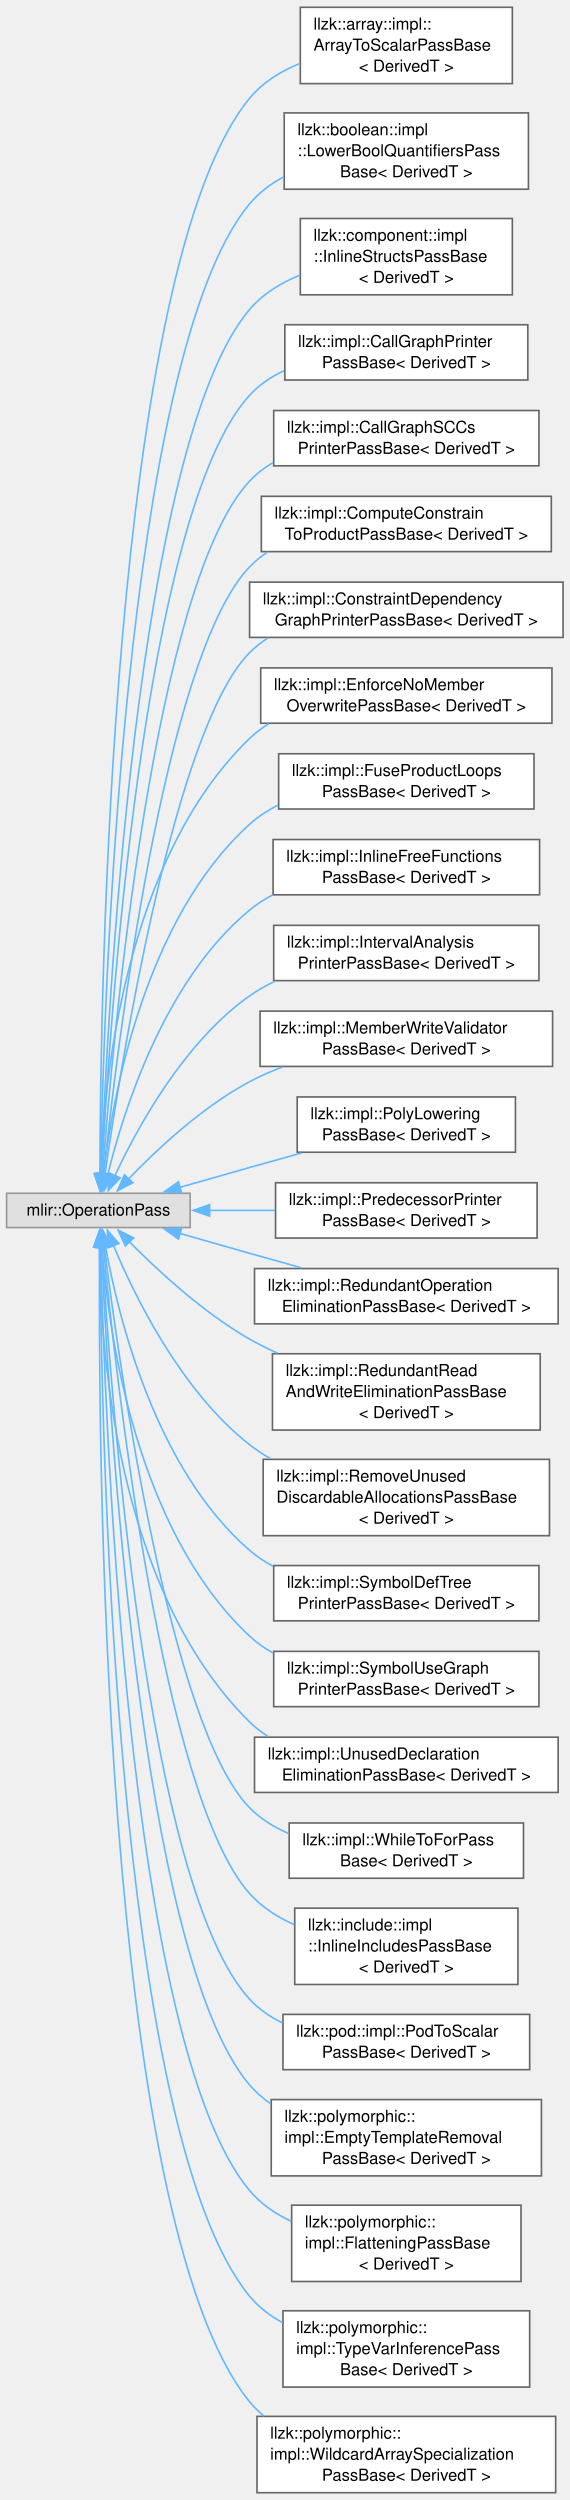
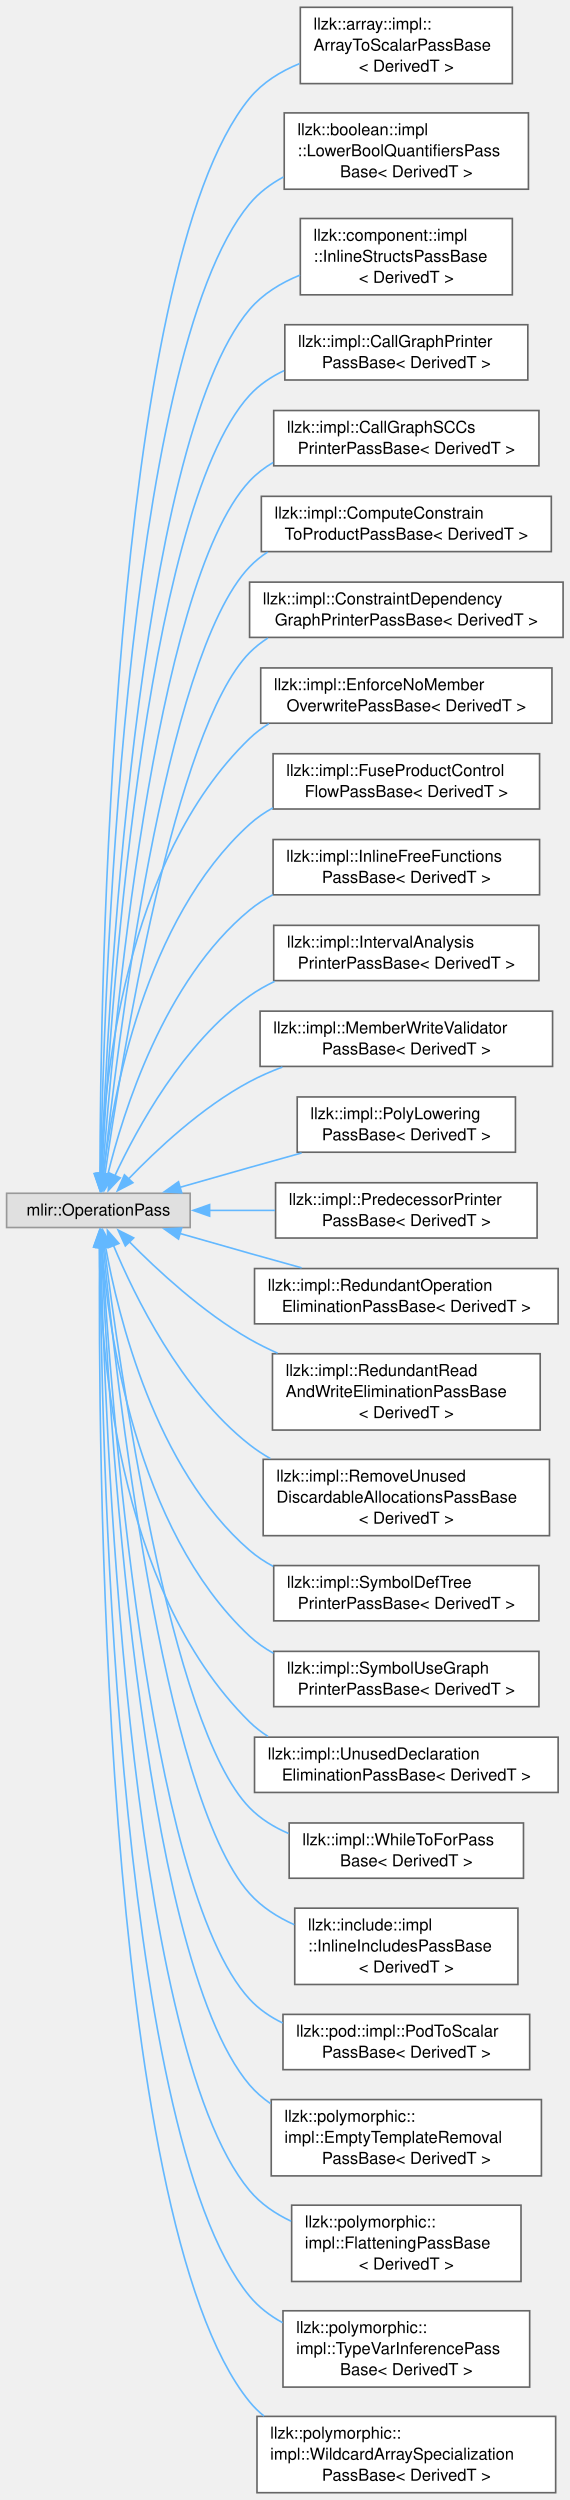
<svg xmlns="http://www.w3.org/2000/svg" xmlns:xlink="http://www.w3.org/1999/xlink" width="345pt" height="1514pt" viewBox="0.00 0.00 345.25 1514.25">
  <g id="graph0" class="graph" transform="scale(1 1) rotate(0) translate(4 1510.25)">
    <g id="Node000000" class="node">
      <g id="a_Node000000">
        <a xlink:title=" ">
          <polygon fill="#e0e0e0" stroke="#999999" points="111.25,-787.5 0,-787.5 0,-766.75 111.25,-766.75 111.25,-787.5" />
          <text text-anchor="middle" x="55.62" y="-774" font-family="Helvetica,sans-Serif" font-size="10.00">mlir::OperationPass</text>
        </a>
      </g>
    </g>
    <g id="Node000001" class="node">
      <g id="a_Node000001">
        <a xlink:href="classllzk_1_1array_1_1impl_1_1ArrayToScalarPassBase.html" target="_top" xlink:title=" ">
          <polygon fill="white" stroke="#666666" points="306.5,-1506.25 178,-1506.25 178,-1460 306.5,-1460 306.5,-1506.25" />
          <text text-anchor="start" x="186" y="-1492.75" font-family="Helvetica,sans-Serif" font-size="10.00">llzk::array::impl::</text>
          <text text-anchor="start" x="186" y="-1480" font-family="Helvetica,sans-Serif" font-size="10.00">ArrayToScalarPassBase</text>
          <text text-anchor="middle" x="242.25" y="-1467.25" font-family="Helvetica,sans-Serif" font-size="10.00">&lt; DerivedT &gt;</text>
        </a>
      </g>
    </g>
    <g id="edge862_Node000000_Node000001" class="edge">
      <g id="a_edge862_Node000000_Node000001">
        <a xlink:title=" ">
          <path fill="none" stroke="#63b8ff" d="M56.58,-799.04C56.78,-903.3 62.67,-1348.26 147.25,-1451.12 155.13,-1460.71 166.02,-1467.44 177.59,-1472.15" />
          <polygon fill="#63b8ff" stroke="#63b8ff" points="60.08,-799.34 56.58,-789.34 53.08,-799.34 60.08,-799.34" />
        </a>
      </g>
    </g>
    <g id="Node000002" class="node">
      <g id="a_Node000002">
        <a xlink:href="classllzk_1_1boolean_1_1impl_1_1LowerBoolQuantifiersPassBase.html" target="_top" xlink:title=" ">
          <polygon fill="white" stroke="#666666" points="316.25,-1442.25 168.25,-1442.25 168.25,-1396 316.25,-1396 316.25,-1442.25" />
          <text text-anchor="start" x="176.25" y="-1428.75" font-family="Helvetica,sans-Serif" font-size="10.00">llzk::boolean::impl</text>
          <text text-anchor="start" x="176.25" y="-1416" font-family="Helvetica,sans-Serif" font-size="10.00">::LowerBoolQuantifiersPass</text>
          <text text-anchor="middle" x="242.25" y="-1403.25" font-family="Helvetica,sans-Serif" font-size="10.00">Base&lt; DerivedT &gt;</text>
        </a>
      </g>
    </g>
    <g id="edge863_Node000000_Node000002" class="edge">
      <g id="a_edge863_Node000000_Node000002">
        <a xlink:title=" ">
          <path fill="none" stroke="#63b8ff" d="M56.92,-799.09C58.67,-897.26 70.47,-1295.05 147.25,-1387.12 152.88,-1393.88 160,-1399.21 167.79,-1403.42" />
          <polygon fill="#63b8ff" stroke="#63b8ff" points="60.42,-799.19 56.76,-789.25 53.42,-799.3 60.42,-799.19" />
        </a>
      </g>
    </g>
    <g id="Node000003" class="node">
      <g id="a_Node000003">
        <a xlink:href="classllzk_1_1component_1_1impl_1_1InlineStructsPassBase.html" target="_top" xlink:title=" ">
          <polygon fill="white" stroke="#666666" points="306.5,-1378.25 178,-1378.25 178,-1332 306.5,-1332 306.5,-1378.25" />
          <text text-anchor="start" x="186" y="-1364.75" font-family="Helvetica,sans-Serif" font-size="10.00">llzk::component::impl</text>
          <text text-anchor="start" x="186" y="-1352" font-family="Helvetica,sans-Serif" font-size="10.00">::InlineStructsPassBase</text>
          <text text-anchor="middle" x="242.25" y="-1339.25" font-family="Helvetica,sans-Serif" font-size="10.00">&lt; DerivedT &gt;</text>
        </a>
      </g>
    </g>
    <g id="edge864_Node000000_Node000003" class="edge">
      <g id="a_edge864_Node000000_Node000003">
        <a xlink:title=" ">
          <path fill="none" stroke="#63b8ff" d="M57.35,-799.37C60.8,-891.46 78.3,-1241.86 147.25,-1323.12 155.28,-1332.59 166.23,-1339.26 177.82,-1343.96" />
          <polygon fill="#63b8ff" stroke="#63b8ff" points="60.85,-799.31 57,-789.44 53.86,-799.56 60.85,-799.31" />
        </a>
      </g>
    </g>
    <g id="Node000004" class="node">
      <g id="a_Node000004">
        <a xlink:href="classllzk_1_1impl_1_1CallGraphPrinterPassBase.html" target="_top" xlink:title=" ">
          <polygon fill="white" stroke="#666666" points="315.88,-1313.88 168.62,-1313.88 168.62,-1280.38 315.88,-1280.38 315.88,-1313.88" />
          <text text-anchor="start" x="176.62" y="-1300.38" font-family="Helvetica,sans-Serif" font-size="10.00">llzk::impl::CallGraphPrinter</text>
          <text text-anchor="middle" x="242.25" y="-1287.62" font-family="Helvetica,sans-Serif" font-size="10.00">PassBase&lt; DerivedT &gt;</text>
        </a>
      </g>
    </g>
    <g id="edge865_Node000000_Node000004" class="edge">
      <g id="a_edge865_Node000000_Node000004">
        <a xlink:title=" ">
          <path fill="none" stroke="#63b8ff" d="M57.64,-799.26C62.07,-885.83 82.43,-1200.31 147.25,-1271.12 153.08,-1277.5 160.32,-1282.36 168.17,-1286.06" />
          <polygon fill="#63b8ff" stroke="#63b8ff" points="61.14,-799.12 57.16,-789.3 54.15,-799.46 61.14,-799.12" />
        </a>
      </g>
    </g>
    <g id="Node000005" class="node">
      <g id="a_Node000005">
        <a xlink:href="classllzk_1_1impl_1_1CallGraphSCCsPrinterPassBase.html" target="_top" xlink:title=" ">
          <polygon fill="white" stroke="#666666" points="322.62,-1261.88 161.88,-1261.88 161.88,-1228.38 322.62,-1228.38 322.62,-1261.88" />
          <text text-anchor="start" x="169.88" y="-1248.38" font-family="Helvetica,sans-Serif" font-size="10.00">llzk::impl::CallGraphSCCs</text>
          <text text-anchor="middle" x="242.25" y="-1235.62" font-family="Helvetica,sans-Serif" font-size="10.00">PrinterPassBase&lt; DerivedT &gt;</text>
        </a>
      </g>
    </g>
    <g id="edge866_Node000000_Node000005" class="edge">
      <g id="a_edge866_Node000000_Node000005">
        <a xlink:title=" ">
          <path fill="none" stroke="#63b8ff" d="M58.14,-798.97C64.15,-879.27 88.87,-1156.65 147.25,-1219.12 151.41,-1223.58 156.26,-1227.29 161.53,-1230.39" />
          <polygon fill="#63b8ff" stroke="#63b8ff" points="61.66,-799.07 57.45,-789.35 54.68,-799.58 61.66,-799.07" />
        </a>
      </g>
    </g>
    <g id="Node000006" class="node">
      <g id="a_Node000006">
        <a xlink:href="classllzk_1_1impl_1_1ComputeConstrainToProductPassBase.html" target="_top" xlink:title=" ">
          <polygon fill="white" stroke="#666666" points="330.12,-1209.88 154.38,-1209.88 154.38,-1176.38 330.12,-1176.38 330.12,-1209.88" />
          <text text-anchor="start" x="162.38" y="-1196.38" font-family="Helvetica,sans-Serif" font-size="10.00">llzk::impl::ComputeConstrain</text>
          <text text-anchor="middle" x="242.25" y="-1183.62" font-family="Helvetica,sans-Serif" font-size="10.00">ToProductPassBase&lt; DerivedT &gt;</text>
        </a>
      </g>
    </g>
    <g id="edge867_Node000000_Node000006" class="edge">
      <g id="a_edge867_Node000000_Node000006">
        <a xlink:title=" ">
          <path fill="none" stroke="#63b8ff" d="M58.76,-798.74C66.49,-872.54 95.28,-1112.95 147.25,-1167.12 150.53,-1170.55 154.22,-1173.53 158.19,-1176.13" />
          <polygon fill="#63b8ff" stroke="#63b8ff" points="62.29,-798.77 57.79,-789.18 55.32,-799.48 62.29,-798.77" />
        </a>
      </g>
    </g>
    <g id="Node000007" class="node">
      <g id="a_Node000007">
        <a xlink:href="classllzk_1_1impl_1_1ConstraintDependencyGraphPrinterPassBase.html" target="_top" xlink:title=" ">
          <polygon fill="white" stroke="#666666" points="337.25,-1157.88 147.25,-1157.88 147.25,-1124.38 337.25,-1124.38 337.25,-1157.88" />
          <text text-anchor="start" x="155.25" y="-1144.38" font-family="Helvetica,sans-Serif" font-size="10.00">llzk::impl::ConstraintDependency</text>
          <text text-anchor="middle" x="242.25" y="-1131.62" font-family="Helvetica,sans-Serif" font-size="10.00">GraphPrinterPassBase&lt; DerivedT &gt;</text>
        </a>
      </g>
    </g>
    <g id="edge868_Node000000_Node000007" class="edge">
      <g id="a_edge868_Node000000_Node000007">
        <a xlink:title=" ">
          <path fill="none" stroke="#63b8ff" d="M59.67,-799.29C69.41,-867.01 101.83,-1069.34 147.25,-1115.12 150.59,-1118.49 154.32,-1121.43 158.32,-1124" />
          <polygon fill="#63b8ff" stroke="#63b8ff" points="63.15,-798.87 58.29,-789.45 56.22,-799.84 63.15,-798.87" />
        </a>
      </g>
    </g>
    <g id="Node000008" class="node">
      <g id="a_Node000008">
        <a xlink:href="classllzk_1_1impl_1_1EnforceNoMemberOverwritePassBase.html" target="_top" xlink:title=" ">
          <polygon fill="white" stroke="#666666" points="330.5,-1105.88 154,-1105.88 154,-1072.38 330.5,-1072.38 330.5,-1105.88" />
          <text text-anchor="start" x="162" y="-1092.38" font-family="Helvetica,sans-Serif" font-size="10.00">llzk::impl::EnforceNoMember</text>
          <text text-anchor="middle" x="242.25" y="-1079.62" font-family="Helvetica,sans-Serif" font-size="10.00">OverwritePassBase&lt; DerivedT &gt;</text>
        </a>
      </g>
    </g>
    <g id="edge869_Node000000_Node000008" class="edge">
      <g id="a_edge869_Node000000_Node000008">
        <a xlink:title=" ">
          <path fill="none" stroke="#63b8ff" d="M56.87,-799.2C58.71,-852.58 71.02,-989.67 147.25,-1063.12 150.79,-1066.53 154.73,-1069.5 158.94,-1072.09" />
          <polygon fill="#63b8ff" stroke="#63b8ff" points="60.37,-799.21 56.64,-789.3 53.38,-799.38 60.37,-799.21" />
        </a>
      </g>
    </g>
    <g id="Node000009" class="node">
      <g id="a_Node000009">
-         <a xlink:href="classllzk_1_1impl_1_1FuseProductLoopsPassBase.html" target="_top" xlink:title=" ">
-           <polygon fill="white" stroke="#666666" points="319.62,-1053.88 164.88,-1053.88 164.88,-1020.38 319.62,-1020.38 319.62,-1053.88" />
-           <text text-anchor="start" x="172.88" y="-1040.38" font-family="Helvetica,sans-Serif" font-size="10.00">llzk::impl::FuseProductLoops</text>
-           <text text-anchor="middle" x="242.25" y="-1027.62" font-family="Helvetica,sans-Serif" font-size="10.00">PassBase&lt; DerivedT &gt;</text>
+         <a xlink:href="classllzk_1_1impl_1_1FuseProductControlFlowPassBase.html" target="_top" xlink:title=" ">
+           <polygon fill="white" stroke="#666666" points="323,-1053.88 161.5,-1053.88 161.5,-1020.38 323,-1020.38 323,-1053.88" />
+           <text text-anchor="start" x="169.5" y="-1040.38" font-family="Helvetica,sans-Serif" font-size="10.00">llzk::impl::FuseProductControl</text>
+           <text text-anchor="middle" x="242.25" y="-1027.62" font-family="Helvetica,sans-Serif" font-size="10.00">FlowPassBase&lt; DerivedT &gt;</text>
        </a>
      </g>
    </g>
    <g id="edge870_Node000000_Node000009" class="edge">
      <g id="a_edge870_Node000000_Node000009">
        <a xlink:title=" ">
-           <path fill="none" stroke="#63b8ff" d="M58.67,-799.2C64.17,-845.53 83.48,-953.41 147.25,-1011.12 152.4,-1015.78 158.31,-1019.62 164.6,-1022.77" />
+           <path fill="none" stroke="#63b8ff" d="M58.67,-799.2C64.17,-845.53 83.48,-953.41 147.25,-1011.12 151.52,-1014.99 156.31,-1018.28 161.41,-1021.09" />
          <polygon fill="#63b8ff" stroke="#63b8ff" points="62.16,-798.93 57.62,-789.36 55.2,-799.67 62.16,-798.93" />
        </a>
      </g>
    </g>
    <g id="Node000010" class="node">
      <g id="a_Node000010">
        <a xlink:href="classllzk_1_1impl_1_1InlineFreeFunctionsPassBase.html" target="_top" xlink:title=" ">
          <polygon fill="white" stroke="#666666" points="323,-1001.88 161.5,-1001.88 161.5,-968.38 323,-968.38 323,-1001.88" />
          <text text-anchor="start" x="169.5" y="-988.38" font-family="Helvetica,sans-Serif" font-size="10.00">llzk::impl::InlineFreeFunctions</text>
          <text text-anchor="middle" x="242.25" y="-975.62" font-family="Helvetica,sans-Serif" font-size="10.00">PassBase&lt; DerivedT &gt;</text>
        </a>
      </g>
    </g>
    <g id="edge871_Node000000_Node000010" class="edge">
      <g id="a_edge871_Node000000_Node000010">
        <a xlink:title=" ">
          <path fill="none" stroke="#63b8ff" d="M61.21,-798.44C70.54,-836.55 95.39,-916.38 147.25,-959.12 151.56,-962.68 156.32,-965.75 161.35,-968.4" />
          <polygon fill="#63b8ff" stroke="#63b8ff" points="64.72,-798.06 59.05,-789.1 57.9,-799.63 64.72,-798.06" />
        </a>
      </g>
    </g>
    <g id="Node000011" class="node">
      <g id="a_Node000011">
        <a xlink:href="classllzk_1_1impl_1_1IntervalAnalysisPrinterPassBase.html" target="_top" xlink:title=" ">
          <polygon fill="white" stroke="#666666" points="322.62,-949.88 161.88,-949.88 161.88,-916.38 322.62,-916.38 322.62,-949.88" />
          <text text-anchor="start" x="169.88" y="-936.38" font-family="Helvetica,sans-Serif" font-size="10.00">llzk::impl::IntervalAnalysis</text>
          <text text-anchor="middle" x="242.25" y="-923.62" font-family="Helvetica,sans-Serif" font-size="10.00">PrinterPassBase&lt; DerivedT &gt;</text>
        </a>
      </g>
    </g>
    <g id="edge872_Node000000_Node000011" class="edge">
      <g id="a_edge872_Node000000_Node000011">
        <a xlink:title=" ">
          <path fill="none" stroke="#63b8ff" d="M65.53,-797.94C78.97,-826.84 107.2,-878.78 147.25,-907.12 151.95,-910.45 157.06,-913.35 162.39,-915.88" />
          <polygon fill="#63b8ff" stroke="#63b8ff" points="68.87,-796.83 61.58,-789.13 62.48,-799.69 68.87,-796.83" />
        </a>
      </g>
    </g>
    <g id="Node000012" class="node">
      <g id="a_Node000012">
        <a xlink:href="classllzk_1_1impl_1_1MemberWriteValidatorPassBase.html" target="_top" xlink:title=" ">
          <polygon fill="white" stroke="#666666" points="330.88,-897.88 153.62,-897.88 153.62,-864.38 330.88,-864.38 330.88,-897.88" />
          <text text-anchor="start" x="161.62" y="-884.38" font-family="Helvetica,sans-Serif" font-size="10.00">llzk::impl::MemberWriteValidator</text>
          <text text-anchor="middle" x="242.25" y="-871.62" font-family="Helvetica,sans-Serif" font-size="10.00">PassBase&lt; DerivedT &gt;</text>
        </a>
      </g>
    </g>
    <g id="edge873_Node000000_Node000012" class="edge">
      <g id="a_edge873_Node000000_Node000012">
        <a xlink:title=" ">
          <path fill="none" stroke="#63b8ff" d="M73.54,-795.83C90.53,-813.55 118.29,-839.67 147.25,-855.12 153.52,-858.47 160.27,-861.42 167.16,-864.01" />
          <polygon fill="#63b8ff" stroke="#63b8ff" points="76.53,-793.91 67.14,-789 71.42,-798.69 76.53,-793.91" />
        </a>
      </g>
    </g>
    <g id="Node000013" class="node">
      <g id="a_Node000013">
        <a xlink:href="classllzk_1_1impl_1_1PolyLoweringPassBase.html" target="_top" xlink:title=" ">
          <polygon fill="white" stroke="#666666" points="308.38,-845.88 176.12,-845.88 176.12,-812.38 308.38,-812.38 308.38,-845.88" />
          <text text-anchor="start" x="184.12" y="-832.38" font-family="Helvetica,sans-Serif" font-size="10.00">llzk::impl::PolyLowering</text>
          <text text-anchor="middle" x="242.25" y="-819.62" font-family="Helvetica,sans-Serif" font-size="10.00">PassBase&lt; DerivedT &gt;</text>
        </a>
      </g>
    </g>
    <g id="edge874_Node000000_Node000013" class="edge">
      <g id="a_edge874_Node000000_Node000013">
        <a xlink:title=" ">
          <path fill="none" stroke="#63b8ff" d="M104.77,-791.03C118.49,-794.97 133.45,-799.24 147.25,-803.12 157.44,-805.99 168.25,-809.01 178.78,-811.94" />
          <polygon fill="#63b8ff" stroke="#63b8ff" points="106.11,-787.77 95.53,-788.38 104.18,-794.5 106.11,-787.77" />
        </a>
      </g>
    </g>
    <g id="Node000014" class="node">
      <g id="a_Node000014">
        <a xlink:href="classllzk_1_1impl_1_1PredecessorPrinterPassBase.html" target="_top" xlink:title=" ">
          <polygon fill="white" stroke="#666666" points="321.5,-793.88 163,-793.88 163,-760.38 321.5,-760.38 321.5,-793.88" />
          <text text-anchor="start" x="171" y="-780.38" font-family="Helvetica,sans-Serif" font-size="10.00">llzk::impl::PredecessorPrinter</text>
          <text text-anchor="middle" x="242.25" y="-767.62" font-family="Helvetica,sans-Serif" font-size="10.00">PassBase&lt; DerivedT &gt;</text>
        </a>
      </g>
    </g>
    <g id="edge875_Node000000_Node000014" class="edge">
      <g id="a_edge875_Node000000_Node000014">
        <a xlink:title=" ">
          <path fill="none" stroke="#63b8ff" d="M122.68,-777.12C135.63,-777.12 149.34,-777.12 162.65,-777.12" />
          <polygon fill="#63b8ff" stroke="#63b8ff" points="123.03,-773.63 113.03,-777.13 123.03,-780.63 123.03,-773.63" />
        </a>
      </g>
    </g>
    <g id="Node000015" class="node">
      <g id="a_Node000015">
        <a xlink:href="classllzk_1_1impl_1_1RedundantOperationEliminationPassBase.html" target="_top" xlink:title=" ">
          <polygon fill="white" stroke="#666666" points="334.25,-741.88 150.25,-741.88 150.25,-708.38 334.25,-708.38 334.25,-741.88" />
          <text text-anchor="start" x="158.25" y="-728.38" font-family="Helvetica,sans-Serif" font-size="10.00">llzk::impl::RedundantOperation</text>
          <text text-anchor="middle" x="242.25" y="-715.62" font-family="Helvetica,sans-Serif" font-size="10.00">EliminationPassBase&lt; DerivedT &gt;</text>
        </a>
      </g>
    </g>
    <g id="edge876_Node000000_Node000015" class="edge">
      <g id="a_edge876_Node000000_Node000015">
        <a xlink:title=" ">
          <path fill="none" stroke="#63b8ff" d="M104.77,-763.22C118.49,-759.28 133.45,-755.01 147.25,-751.12 157.44,-748.26 168.25,-745.24 178.78,-742.31" />
          <polygon fill="#63b8ff" stroke="#63b8ff" points="104.18,-759.75 95.53,-765.87 106.11,-766.48 104.18,-759.75" />
        </a>
      </g>
    </g>
    <g id="Node000016" class="node">
      <g id="a_Node000016">
        <a xlink:href="classllzk_1_1impl_1_1RedundantReadAndWriteEliminationPassBase.html" target="_top" xlink:title=" ">
          <polygon fill="white" stroke="#666666" points="323.38,-690.25 161.12,-690.25 161.12,-644 323.38,-644 323.38,-690.25" />
          <text text-anchor="start" x="169.12" y="-676.75" font-family="Helvetica,sans-Serif" font-size="10.00">llzk::impl::RedundantRead</text>
          <text text-anchor="start" x="169.12" y="-664" font-family="Helvetica,sans-Serif" font-size="10.00">AndWriteEliminationPassBase</text>
          <text text-anchor="middle" x="242.25" y="-651.25" font-family="Helvetica,sans-Serif" font-size="10.00">&lt; DerivedT &gt;</text>
        </a>
      </g>
    </g>
    <g id="edge877_Node000000_Node000016" class="edge">
      <g id="a_edge877_Node000000_Node000016">
        <a xlink:title=" ">
          <path fill="none" stroke="#63b8ff" d="M74.02,-758.5C91.19,-741.06 118.91,-715.33 147.25,-699.12 152.64,-696.04 158.37,-693.2 164.24,-690.58" />
          <polygon fill="#63b8ff" stroke="#63b8ff" points="71.96,-755.6 67.54,-765.22 77,-760.46 71.96,-755.6" />
        </a>
      </g>
    </g>
    <g id="Node000017" class="node">
      <g id="a_Node000017">
        <a xlink:href="classllzk_1_1impl_1_1RemoveUnusedDiscardableAllocationsPassBase.html" target="_top" xlink:title=" ">
          <polygon fill="white" stroke="#666666" points="329,-626.25 155.5,-626.25 155.5,-580 329,-580 329,-626.25" />
          <text text-anchor="start" x="163.5" y="-612.75" font-family="Helvetica,sans-Serif" font-size="10.00">llzk::impl::RemoveUnused</text>
          <text text-anchor="start" x="163.5" y="-600" font-family="Helvetica,sans-Serif" font-size="10.00">DiscardableAllocationsPassBase</text>
          <text text-anchor="middle" x="242.25" y="-587.25" font-family="Helvetica,sans-Serif" font-size="10.00">&lt; DerivedT &gt;</text>
        </a>
      </g>
    </g>
    <g id="edge878_Node000000_Node000017" class="edge">
      <g id="a_edge878_Node000000_Node000017">
        <a xlink:title=" ">
          <path fill="none" stroke="#63b8ff" d="M64.7,-756.06C77.58,-725.19 105.63,-667.79 147.25,-635.12 151.18,-632.04 155.43,-629.24 159.87,-626.71" />
          <polygon fill="#63b8ff" stroke="#63b8ff" points="61.56,-754.5 61.08,-765.08 68.05,-757.11 61.56,-754.5" />
        </a>
      </g>
    </g>
    <g id="Node000018" class="node">
      <g id="a_Node000018">
        <a xlink:href="classllzk_1_1impl_1_1SymbolDefTreePrinterPassBase.html" target="_top" xlink:title=" ">
          <polygon fill="white" stroke="#666666" points="322.62,-561.88 161.88,-561.88 161.88,-528.38 322.62,-528.38 322.62,-561.88" />
          <text text-anchor="start" x="169.88" y="-548.38" font-family="Helvetica,sans-Serif" font-size="10.00">llzk::impl::SymbolDefTree</text>
          <text text-anchor="middle" x="242.25" y="-535.62" font-family="Helvetica,sans-Serif" font-size="10.00">PrinterPassBase&lt; DerivedT &gt;</text>
        </a>
      </g>
    </g>
    <g id="edge879_Node000000_Node000018" class="edge">
      <g id="a_edge879_Node000000_Node000018">
        <a xlink:title=" ">
          <path fill="none" stroke="#63b8ff" d="M59.92,-755.41C67.45,-713.39 89.94,-620.7 147.25,-571.12 151.6,-567.36 156.46,-564.13 161.61,-561.37" />
          <polygon fill="#63b8ff" stroke="#63b8ff" points="56.47,-754.8 58.28,-765.23 63.38,-755.94 56.47,-754.8" />
        </a>
      </g>
    </g>
    <g id="Node000019" class="node">
      <g id="a_Node000019">
        <a xlink:href="classllzk_1_1impl_1_1SymbolUseGraphPrinterPassBase.html" target="_top" xlink:title=" ">
          <polygon fill="white" stroke="#666666" points="322.62,-509.88 161.88,-509.88 161.88,-476.38 322.62,-476.38 322.62,-509.88" />
          <text text-anchor="start" x="169.88" y="-496.38" font-family="Helvetica,sans-Serif" font-size="10.00">llzk::impl::SymbolUseGraph</text>
          <text text-anchor="middle" x="242.25" y="-483.62" font-family="Helvetica,sans-Serif" font-size="10.00">PrinterPassBase&lt; DerivedT &gt;</text>
        </a>
      </g>
    </g>
    <g id="edge880_Node000000_Node000019" class="edge">
      <g id="a_edge880_Node000000_Node000019">
        <a xlink:title=" ">
          <path fill="none" stroke="#63b8ff" d="M57.75,-755.2C61.49,-705.61 77.68,-584.12 147.25,-519.12 151.58,-515.08 156.48,-511.65 161.72,-508.75" />
          <polygon fill="#63b8ff" stroke="#63b8ff" points="54.27,-754.71 57.12,-764.92 61.26,-755.16 54.27,-754.71" />
        </a>
      </g>
    </g>
    <g id="Node000020" class="node">
      <g id="a_Node000020">
        <a xlink:href="classllzk_1_1impl_1_1UnusedDeclarationEliminationPassBase.html" target="_top" xlink:title=" ">
          <polygon fill="white" stroke="#666666" points="334.25,-457.88 150.25,-457.88 150.25,-424.38 334.25,-424.38 334.25,-457.88" />
          <text text-anchor="start" x="158.25" y="-444.38" font-family="Helvetica,sans-Serif" font-size="10.00">llzk::impl::UnusedDeclaration</text>
          <text text-anchor="middle" x="242.25" y="-431.62" font-family="Helvetica,sans-Serif" font-size="10.00">EliminationPassBase&lt; DerivedT &gt;</text>
        </a>
      </g>
    </g>
    <g id="edge881_Node000000_Node000020" class="edge">
      <g id="a_edge881_Node000000_Node000020">
        <a xlink:title=" ">
          <path fill="none" stroke="#63b8ff" d="M56.23,-755.13C56.47,-698.78 65.18,-548.01 147.25,-467.12 150.63,-463.8 154.39,-460.89 158.41,-458.34" />
          <polygon fill="#63b8ff" stroke="#63b8ff" points="52.73,-755.01 56.29,-764.99 59.73,-754.97 52.73,-755.01" />
        </a>
      </g>
    </g>
    <g id="Node000021" class="node">
      <g id="a_Node000021">
        <a xlink:href="classllzk_1_1impl_1_1WhileToForPassBase.html" target="_top" xlink:title=" ">
          <polygon fill="white" stroke="#666666" points="313.25,-405.88 171.25,-405.88 171.25,-372.38 313.25,-372.38 313.25,-405.88" />
          <text text-anchor="start" x="179.25" y="-392.38" font-family="Helvetica,sans-Serif" font-size="10.00">llzk::impl::WhileToForPass</text>
          <text text-anchor="middle" x="242.25" y="-379.62" font-family="Helvetica,sans-Serif" font-size="10.00">Base&lt; DerivedT &gt;</text>
        </a>
      </g>
    </g>
    <g id="edge882_Node000000_Node000021" class="edge">
      <g id="a_edge882_Node000000_Node000021">
        <a xlink:title=" ">
          <path fill="none" stroke="#63b8ff" d="M59.22,-755.24C68,-684.66 98.81,-464.77 147.25,-415.12 153.87,-408.34 162.09,-403.28 170.9,-399.51" />
          <polygon fill="#63b8ff" stroke="#63b8ff" points="55.79,-754.42 58.06,-764.76 62.74,-755.26 55.79,-754.42" />
        </a>
      </g>
    </g>
    <g id="Node000022" class="node">
      <g id="a_Node000022">
        <a xlink:href="classllzk_1_1include_1_1impl_1_1InlineIncludesPassBase.html" target="_top" xlink:title=" ">
          <polygon fill="white" stroke="#666666" points="309.88,-354.25 174.62,-354.25 174.62,-308 309.88,-308 309.88,-354.25" />
          <text text-anchor="start" x="182.62" y="-340.75" font-family="Helvetica,sans-Serif" font-size="10.00">llzk::include::impl</text>
          <text text-anchor="start" x="182.62" y="-328" font-family="Helvetica,sans-Serif" font-size="10.00">::InlineIncludesPassBase</text>
          <text text-anchor="middle" x="242.25" y="-315.25" font-family="Helvetica,sans-Serif" font-size="10.00">&lt; DerivedT &gt;</text>
        </a>
      </g>
    </g>
    <g id="edge883_Node000000_Node000022" class="edge">
      <g id="a_edge883_Node000000_Node000022">
        <a xlink:title=" ">
          <path fill="none" stroke="#63b8ff" d="M58.6,-755.29C65.95,-678.55 94.09,-422.64 147.25,-363.12 154.6,-354.9 164.15,-348.78 174.34,-344.24" />
          <polygon fill="#63b8ff" stroke="#63b8ff" points="55.15,-754.59 57.7,-764.87 62.12,-755.24 55.15,-754.59" />
        </a>
      </g>
    </g>
    <g id="Node000023" class="node">
      <g id="a_Node000023">
        <a xlink:href="classllzk_1_1pod_1_1impl_1_1PodToScalarPassBase.html" target="_top" xlink:title=" ">
          <polygon fill="white" stroke="#666666" points="317,-289.88 167.5,-289.88 167.5,-256.38 317,-256.38 317,-289.88" />
          <text text-anchor="start" x="175.5" y="-276.38" font-family="Helvetica,sans-Serif" font-size="10.00">llzk::pod::impl::PodToScalar</text>
          <text text-anchor="middle" x="242.25" y="-263.62" font-family="Helvetica,sans-Serif" font-size="10.00">PassBase&lt; DerivedT &gt;</text>
        </a>
      </g>
    </g>
    <g id="edge884_Node000000_Node000023" class="edge">
      <g id="a_edge884_Node000000_Node000023">
        <a xlink:title=" ">
          <path fill="none" stroke="#63b8ff" d="M57.8,-754.9C62.72,-669.97 84.46,-367.32 147.25,-299.12 152.87,-293.02 159.78,-288.3 167.29,-284.66" />
          <polygon fill="#63b8ff" stroke="#63b8ff" points="54.3,-754.7 57.24,-764.88 61.29,-755.09 54.3,-754.7" />
        </a>
      </g>
    </g>
    <g id="Node000024" class="node">
      <g id="a_Node000024">
        <a xlink:href="classllzk_1_1polymorphic_1_1impl_1_1EmptyTemplateRemovalPassBase.html" target="_top" xlink:title=" ">
          <polygon fill="white" stroke="#666666" points="324.12,-238.25 160.38,-238.25 160.38,-192 324.12,-192 324.12,-238.25" />
          <text text-anchor="start" x="168.38" y="-224.75" font-family="Helvetica,sans-Serif" font-size="10.00">llzk::polymorphic::</text>
          <text text-anchor="start" x="168.38" y="-212" font-family="Helvetica,sans-Serif" font-size="10.00">impl::EmptyTemplateRemoval</text>
          <text text-anchor="middle" x="242.25" y="-199.25" font-family="Helvetica,sans-Serif" font-size="10.00">PassBase&lt; DerivedT &gt;</text>
        </a>
      </g>
    </g>
    <g id="edge885_Node000000_Node000024" class="edge">
      <g id="a_edge885_Node000000_Node000024">
        <a xlink:title=" ">
          <path fill="none" stroke="#63b8ff" d="M57.46,-755.25C61.31,-665.41 80.14,-325.83 147.25,-247.12 150.94,-242.8 155.24,-239.05 159.94,-235.81" />
          <polygon fill="#63b8ff" stroke="#63b8ff" points="53.97,-754.99 57.06,-765.12 60.96,-755.27 53.97,-754.99" />
        </a>
      </g>
    </g>
    <g id="Node000025" class="node">
      <g id="a_Node000025">
        <a xlink:href="classllzk_1_1polymorphic_1_1impl_1_1FlatteningPassBase.html" target="_top" xlink:title=" ">
          <polygon fill="white" stroke="#666666" points="311.75,-174.25 172.75,-174.25 172.75,-128 311.75,-128 311.75,-174.25" />
          <text text-anchor="start" x="180.75" y="-160.75" font-family="Helvetica,sans-Serif" font-size="10.00">llzk::polymorphic::</text>
          <text text-anchor="start" x="180.75" y="-148" font-family="Helvetica,sans-Serif" font-size="10.00">impl::FlatteningPassBase</text>
          <text text-anchor="middle" x="242.25" y="-135.25" font-family="Helvetica,sans-Serif" font-size="10.00">&lt; DerivedT &gt;</text>
        </a>
      </g>
    </g>
    <g id="edge886_Node000000_Node000025" class="edge">
      <g id="a_edge886_Node000000_Node000025">
        <a xlink:title=" ">
          <path fill="none" stroke="#63b8ff" d="M57.02,-755.11C59.18,-658.46 72.43,-272.5 147.25,-183.12 154,-175.06 162.87,-169.02 172.47,-164.51" />
          <polygon fill="#63b8ff" stroke="#63b8ff" points="53.53,-754.75 56.82,-764.82 60.52,-754.89 53.53,-754.75" />
        </a>
      </g>
    </g>
    <g id="Node000026" class="node">
      <g id="a_Node000026">
        <a xlink:href="classllzk_1_1polymorphic_1_1impl_1_1TypeVarInferencePassBase.html" target="_top" xlink:title=" ">
          <polygon fill="white" stroke="#666666" points="317,-110.25 167.5,-110.25 167.5,-64 317,-64 317,-110.25" />
          <text text-anchor="start" x="175.5" y="-96.75" font-family="Helvetica,sans-Serif" font-size="10.00">llzk::polymorphic::</text>
          <text text-anchor="start" x="175.5" y="-84" font-family="Helvetica,sans-Serif" font-size="10.00">impl::TypeVarInferencePass</text>
          <text text-anchor="middle" x="242.25" y="-71.25" font-family="Helvetica,sans-Serif" font-size="10.00">Base&lt; DerivedT &gt;</text>
        </a>
      </g>
    </g>
    <g id="edge887_Node000000_Node000026" class="edge">
      <g id="a_edge887_Node000000_Node000026">
        <a xlink:title=" ">
          <path fill="none" stroke="#63b8ff" d="M56.66,-755.41C57.23,-653.04 64.56,-219.36 147.25,-119.12 152.74,-112.48 159.66,-107.2 167.26,-103.02" />
          <polygon fill="#63b8ff" stroke="#63b8ff" points="53.16,-755.15 56.62,-765.16 60.16,-755.18 53.16,-755.15" />
        </a>
      </g>
    </g>
    <g id="Node000027" class="node">
      <g id="a_Node000027">
        <a xlink:href="classllzk_1_1polymorphic_1_1impl_1_1WildcardArraySpecializationPassBase.html" target="_top" xlink:title=" ">
          <polygon fill="white" stroke="#666666" points="332.75,-46.25 151.75,-46.25 151.75,0 332.75,0 332.75,-46.25" />
          <text text-anchor="start" x="159.75" y="-32.75" font-family="Helvetica,sans-Serif" font-size="10.00">llzk::polymorphic::</text>
          <text text-anchor="start" x="159.75" y="-20" font-family="Helvetica,sans-Serif" font-size="10.00">impl::WildcardArraySpecialization</text>
          <text text-anchor="middle" x="242.25" y="-7.25" font-family="Helvetica,sans-Serif" font-size="10.00">PassBase&lt; DerivedT &gt;</text>
        </a>
      </g>
    </g>
    <g id="edge888_Node000000_Node000027" class="edge">
      <g id="a_edge888_Node000000_Node000027">
        <a xlink:title=" ">
          <path fill="none" stroke="#63b8ff" d="M56.36,-755.05C55.48,-646.05 56.85,-166.05 147.25,-55.12 149.86,-51.92 152.81,-49.03 156.01,-46.43" />
          <polygon fill="#63b8ff" stroke="#63b8ff" points="52.86,-754.98 56.46,-764.94 59.86,-754.91 52.86,-754.98" />
        </a>
      </g>
    </g>
  </g>
</svg>
